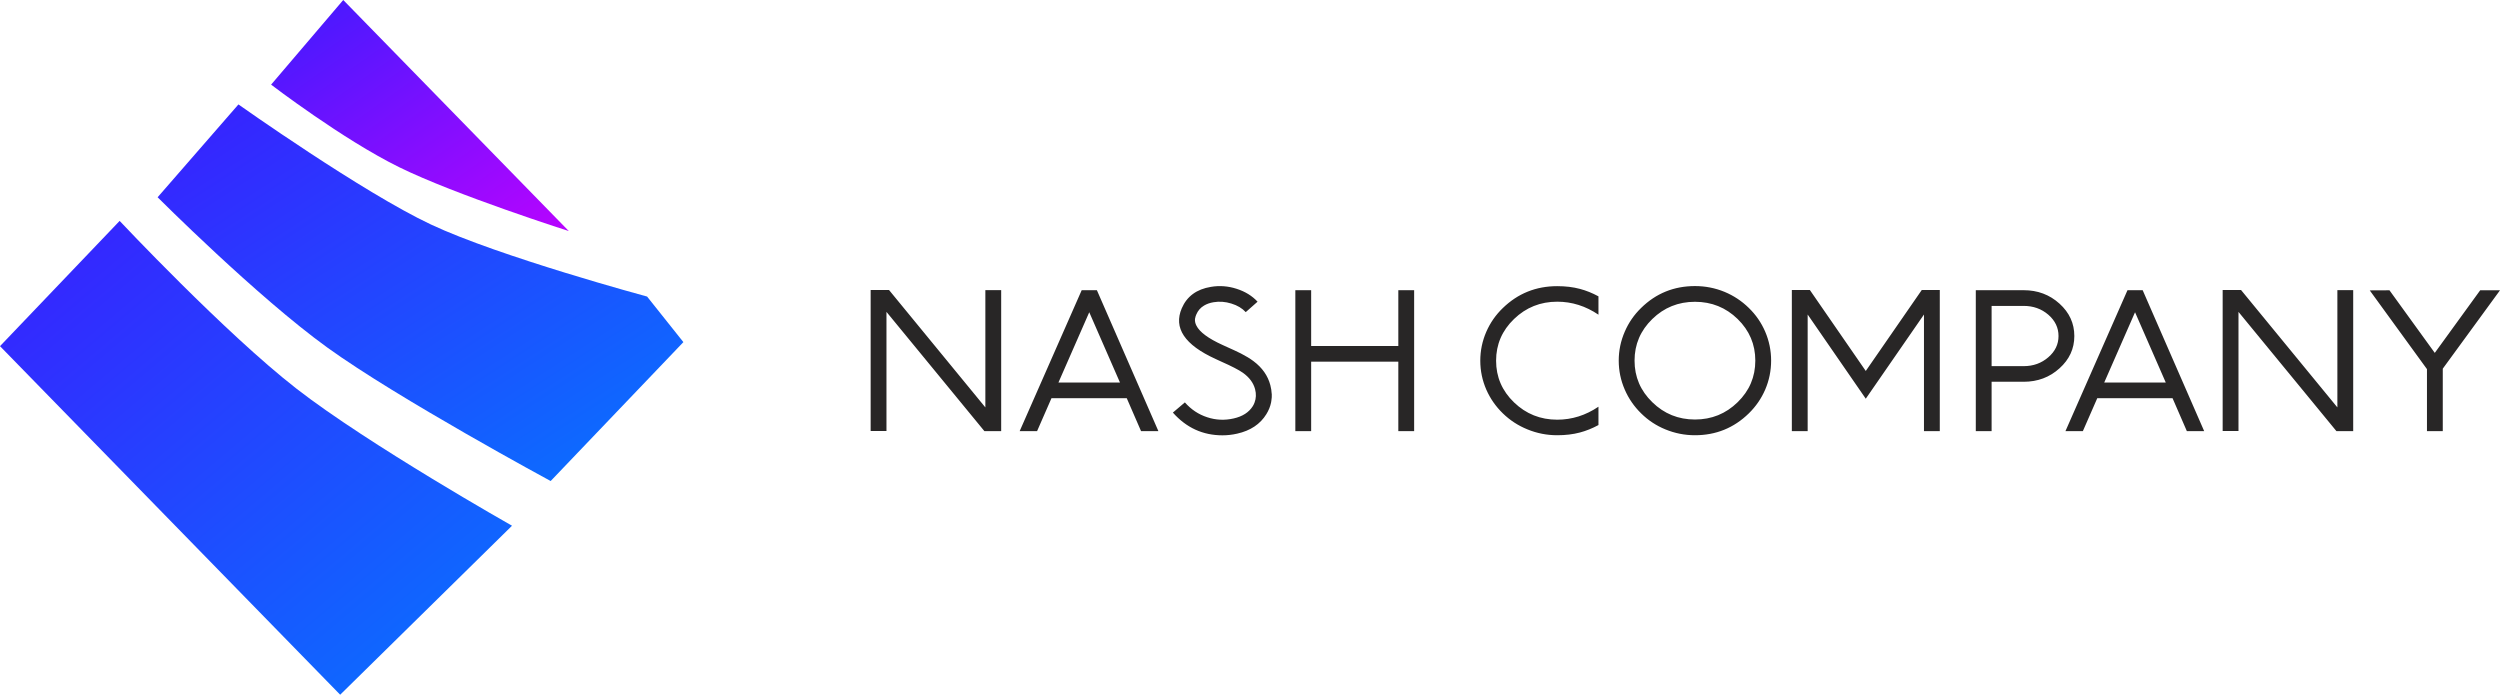
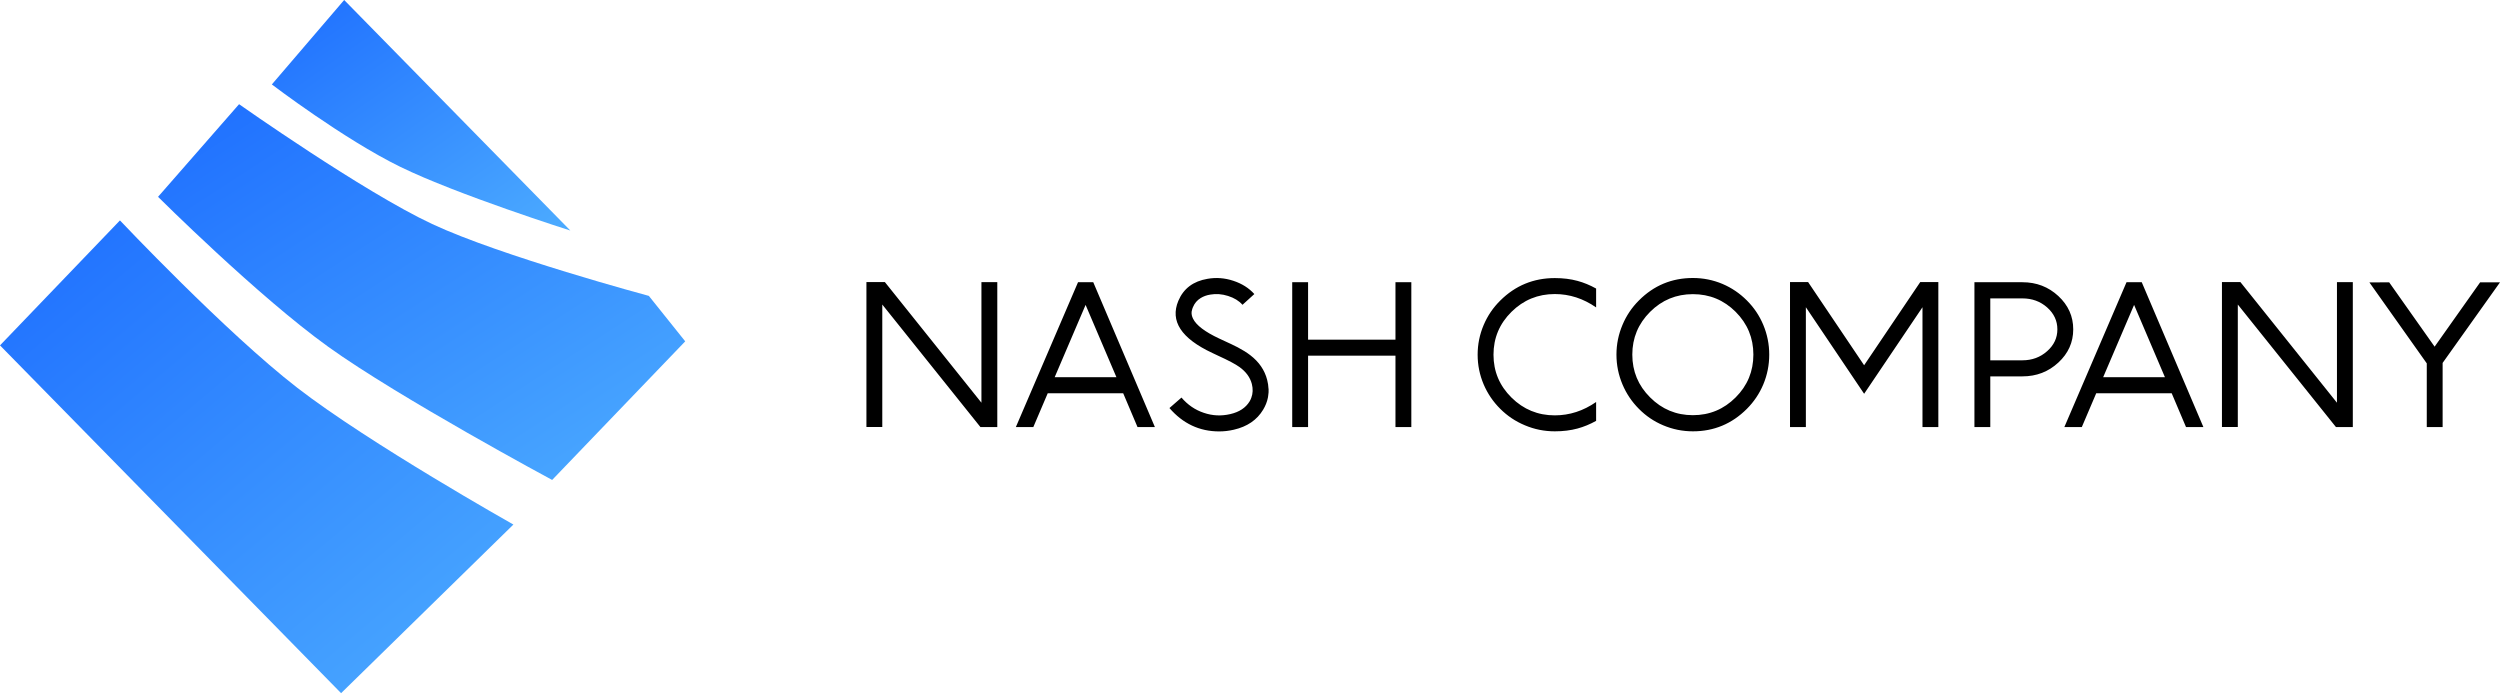
- <svg xmlns="http://www.w3.org/2000/svg" width="201" height="56" viewBox="0 0 201 56" fill="none">
-   <path fill-rule="evenodd" clip-rule="evenodd" d="M27.597 -1.90735e-06L21.797 6.805C21.797 6.805 27.548 11.207 32.093 13.442C36.638 15.678 45.733 18.579 45.733 18.579L27.597 -1.90735e-06Z" fill="url(#paint0_linear)" />
-   <path fill-rule="evenodd" clip-rule="evenodd" d="M19.17 8.396L12.672 15.86C12.672 15.86 20.671 23.867 26.329 27.951C31.986 32.036 44.273 38.675 44.273 38.675L54.944 27.506L52.026 23.843C52.026 23.843 40.165 20.643 34.654 18.052C29.143 15.462 19.17 8.396 19.17 8.396Z" fill="url(#paint1_linear)" />
-   <path fill-rule="evenodd" clip-rule="evenodd" d="M9.619 17.76L0 27.831L27.35 55.856L41.166 42.269C41.166 42.269 29.6 35.725 23.853 31.261C18.107 26.796 9.619 17.76 9.619 17.76Z" fill="url(#paint2_linear)" />
-   <path fill-rule="evenodd" clip-rule="evenodd" d="M140.605 33.235C139.405 34.407 137.962 34.993 136.276 34.993C135.447 34.993 134.652 34.835 133.89 34.52C133.156 34.219 132.509 33.791 131.947 33.235C131.38 32.68 130.942 32.045 130.632 31.329C130.308 30.586 130.146 29.807 130.146 28.993C130.146 28.183 130.308 27.407 130.632 26.663C130.942 25.944 131.38 25.308 131.947 24.758C133.142 23.586 134.585 23 136.276 23C137.105 23 137.897 23.155 138.655 23.466C139.388 23.772 140.038 24.202 140.605 24.758C141.172 25.308 141.61 25.944 141.92 26.663C142.239 27.407 142.398 28.183 142.398 28.993C142.398 29.807 142.239 30.586 141.92 31.329C141.61 32.045 141.172 32.68 140.605 33.235ZM98.286 35C98.681 35 99.074 34.955 99.465 34.866C100.536 34.626 101.32 34.103 101.815 33.299C102.001 32.998 102.127 32.687 102.194 32.367C102.203 32.325 102.21 32.28 102.215 32.233C102.248 32.045 102.26 31.854 102.251 31.661H102.244C102.234 31.435 102.198 31.205 102.136 30.969C101.936 30.207 101.484 29.562 100.779 29.035C100.503 28.828 100.167 28.623 99.772 28.421C99.615 28.341 99.438 28.256 99.243 28.167L98.979 28.047L98.714 27.927L98.279 27.729C97.145 27.212 96.45 26.697 96.193 26.183C96.097 26 96.059 25.817 96.078 25.633C96.088 25.567 96.105 25.499 96.128 25.428L96.157 25.351L96.185 25.28C96.314 24.974 96.521 24.736 96.807 24.567C97.026 24.435 97.281 24.346 97.571 24.299C98.038 24.219 98.514 24.254 99 24.405C99.491 24.555 99.876 24.786 100.157 25.096L101.108 24.256C100.674 23.786 100.112 23.44 99.422 23.219C98.736 22.998 98.048 22.946 97.357 23.064C96.209 23.252 95.428 23.826 95.014 24.786C94.333 26.367 95.242 27.727 97.743 28.866C97.943 28.96 98.091 29.028 98.186 29.071C99.024 29.442 99.603 29.741 99.922 29.967C100.441 30.334 100.769 30.774 100.908 31.287C101.008 31.673 100.993 32.033 100.865 32.367C100.831 32.461 100.786 32.555 100.729 32.649C100.415 33.153 99.898 33.485 99.179 33.645C98.455 33.809 97.748 33.776 97.057 33.546C96.362 33.32 95.764 32.922 95.264 32.353L94.299 33.172C95.381 34.391 96.709 35 98.286 35ZM80.495 34.661V23.325H79.223V32.755L71.479 23.318H70V34.654H71.272V25.075L79.144 34.661H80.495ZM83.382 34.661L84.539 32.014H90.59L91.74 34.661H93.134L88.19 23.332H86.968L81.982 34.661H83.382ZM85.097 30.758H90.047L87.576 25.104L85.097 30.758ZM105.417 29.078V34.661H104.145V23.332H105.417V27.821H112.425V23.332H113.697V34.661H112.425V29.078H105.417ZM125.201 34.993C125.868 34.993 126.475 34.92 127.023 34.774C127.523 34.642 128.021 34.442 128.516 34.174V32.699C127.487 33.395 126.382 33.743 125.201 33.743C123.849 33.743 122.691 33.28 121.729 32.353C120.767 31.426 120.286 30.308 120.286 29C120.286 27.692 120.767 26.574 121.729 25.647C122.691 24.72 123.849 24.256 125.201 24.256C126.382 24.256 127.487 24.605 128.516 25.301V23.826C128.021 23.558 127.523 23.358 127.023 23.226C126.475 23.08 125.868 23.007 125.201 23.007C123.496 23.007 122.039 23.593 120.829 24.765C120.258 25.315 119.815 25.951 119.5 26.671C119.177 27.414 119.015 28.191 119.015 29C119.015 29.809 119.177 30.586 119.5 31.329C119.815 32.045 120.258 32.68 120.829 33.235C121.401 33.791 122.058 34.219 122.801 34.52C123.563 34.835 124.363 34.993 125.201 34.993ZM136.276 33.729C134.938 33.729 133.794 33.266 132.847 32.339C131.894 31.416 131.418 30.301 131.418 28.993C131.418 27.689 131.894 26.574 132.847 25.647C133.794 24.725 134.938 24.264 136.276 24.264C137.614 24.264 138.757 24.725 139.705 25.647C140.653 26.574 141.127 27.689 141.127 28.993C141.127 30.301 140.653 31.416 139.705 32.339C138.757 33.266 137.614 33.729 136.276 33.729ZM145.336 25.287V34.661H144.064V23.318H145.514L150.008 29.826L154.509 23.318H155.959V34.661H154.687V25.287L150.008 32.056L145.336 25.287ZM160.125 34.661V30.694H162.704C163.828 30.694 164.788 30.334 165.583 29.614C166.379 28.899 166.776 28.033 166.776 27.017C166.776 26 166.379 25.132 165.583 24.412C164.788 23.692 163.828 23.332 162.704 23.332H158.854V34.661H160.125ZM160.125 29.438H162.704C163.476 29.438 164.135 29.2 164.683 28.725C165.231 28.254 165.505 27.685 165.505 27.017C165.505 26.348 165.231 25.776 164.683 25.301C164.135 24.831 163.476 24.595 162.704 24.595H160.125V29.438ZM167.463 34.661L168.621 32.014H174.672L175.822 34.661H177.215L172.271 23.332H171.05L166.063 34.661H167.463ZM169.178 30.758H174.129L171.657 25.104L169.178 30.758ZM189.197 23.325H187.925V32.755L180.181 23.318H178.702V34.654H179.974V25.075L187.847 34.661H189.197V23.325ZM196.399 29.642V34.661H195.128V29.678L190.527 23.346L192.113 23.339L195.756 28.372L199.407 23.339H201L196.399 29.642Z" fill="#282626" />
+ <svg xmlns="http://www.w3.org/2000/svg" width="277" height="77" viewBox="0 0 277 77" fill="none">
+   <path fill-rule="evenodd" clip-rule="evenodd" d="M38.134 5.14984e-05L30.12 9.357C30.12 9.357 38.067 15.409 44.347 18.483C50.628 21.557 63.196 25.546 63.196 25.546L38.134 5.14984e-05Z" fill="url(#paint0_linear)" />
+   <path fill-rule="evenodd" clip-rule="evenodd" d="M26.489 11.545L17.511 21.808C17.511 21.808 28.564 32.816 36.381 38.433C44.199 44.049 61.178 53.178 61.178 53.178L75.922 37.821L71.891 32.784C71.891 32.784 55.5 28.384 47.885 24.822C40.27 21.26 26.489 11.545 26.489 11.545Z" fill="url(#paint1_linear)" />
+   <path fill-rule="evenodd" clip-rule="evenodd" d="M13.291 24.421L0 38.268L37.793 76.802L56.884 58.12C56.884 58.12 40.901 49.122 32.961 42.983C25.02 36.845 13.291 24.421 13.291 24.421Z" fill="url(#paint2_linear)" />
+   <path fill-rule="evenodd" clip-rule="evenodd" d="M193.554 45.301C191.895 46.962 189.901 47.791 187.572 47.791C186.427 47.791 185.328 47.568 184.275 47.121C183.262 46.695 182.367 46.088 181.59 45.301C180.807 44.515 180.202 43.615 179.774 42.602C179.327 41.548 179.103 40.445 179.103 39.291C179.103 38.145 179.327 37.045 179.774 35.992C180.202 34.971 180.807 34.072 181.59 33.291C183.242 31.631 185.236 30.802 187.572 30.802C188.717 30.802 189.813 31.021 190.859 31.462C191.872 31.895 192.77 32.505 193.554 33.291C194.337 34.072 194.942 34.971 195.37 35.992C195.811 37.045 196.031 38.145 196.031 39.291C196.031 40.445 195.811 41.548 195.37 42.602C194.942 43.615 194.337 44.515 193.554 45.301ZM135.082 47.801C135.628 47.801 136.171 47.738 136.711 47.611C138.191 47.272 139.274 46.532 139.958 45.392C140.215 44.965 140.389 44.525 140.481 44.072C140.494 44.011 140.504 43.948 140.511 43.882C140.557 43.615 140.573 43.345 140.56 43.072H140.55C140.537 42.752 140.488 42.425 140.402 42.092C140.126 41.011 139.501 40.098 138.527 39.352C138.145 39.058 137.681 38.768 137.135 38.481C136.918 38.368 136.674 38.248 136.405 38.121L136.039 37.952L135.674 37.782L135.072 37.502C133.506 36.768 132.545 36.038 132.19 35.312C132.058 35.051 132.005 34.791 132.032 34.532C132.045 34.438 132.068 34.342 132.101 34.242L132.14 34.132L132.18 34.032C132.358 33.598 132.644 33.261 133.039 33.022C133.341 32.835 133.693 32.708 134.095 32.642C134.74 32.528 135.398 32.578 136.069 32.791C136.747 33.005 137.28 33.331 137.668 33.772L138.981 32.581C138.382 31.915 137.605 31.425 136.651 31.111C135.704 30.798 134.753 30.725 133.799 30.892C132.213 31.158 131.134 31.971 130.561 33.331C129.62 35.572 130.877 37.498 134.332 39.111C134.608 39.245 134.812 39.342 134.944 39.401C136.102 39.928 136.901 40.352 137.342 40.672C138.06 41.191 138.514 41.815 138.704 42.541C138.843 43.088 138.823 43.598 138.645 44.072C138.599 44.205 138.537 44.338 138.458 44.471C138.023 45.185 137.309 45.655 136.316 45.882C135.315 46.115 134.338 46.068 133.384 45.742C132.423 45.422 131.598 44.858 130.907 44.051L129.574 45.212C131.068 46.938 132.904 47.801 135.082 47.801ZM110.5 47.322V31.262H108.743V44.621L98.043 31.252H96V47.312H97.757V33.742L108.634 47.322H110.5ZM114.49 47.322L116.089 43.572H124.449L126.038 47.322H127.963L121.133 31.271H119.445L112.555 47.322H114.49ZM116.859 41.791H123.699L120.284 33.782L116.859 41.791ZM144.935 39.411V47.322H143.178V31.271H144.935V37.632H154.618V31.271H156.375V47.322H154.618V39.411H144.935ZM172.27 47.791C173.192 47.791 174.031 47.688 174.787 47.481C175.478 47.295 176.166 47.011 176.85 46.632V44.541C175.429 45.528 173.902 46.022 172.27 46.022C170.402 46.022 168.803 45.365 167.473 44.051C166.144 42.738 165.479 41.155 165.479 39.301C165.479 37.448 166.144 35.865 167.473 34.551C168.803 33.238 170.402 32.581 172.27 32.581C173.902 32.581 175.429 33.075 176.85 34.062V31.971C176.166 31.591 175.478 31.308 174.787 31.122C174.031 30.915 173.192 30.811 172.27 30.811C169.915 30.811 167.901 31.642 166.23 33.301C165.44 34.081 164.828 34.981 164.394 36.002C163.946 37.055 163.722 38.155 163.722 39.301C163.722 40.448 163.946 41.548 164.394 42.602C164.828 43.615 165.44 44.515 166.23 45.301C167.019 46.088 167.927 46.695 168.954 47.121C170.007 47.568 171.112 47.791 172.27 47.791ZM187.572 46.002C185.723 46.002 184.144 45.345 182.834 44.032C181.518 42.725 180.86 41.145 180.86 39.291C180.86 37.445 181.518 35.865 182.834 34.551C184.144 33.245 185.723 32.592 187.572 32.592C189.421 32.592 191 33.245 192.31 34.551C193.619 35.865 194.274 37.445 194.274 39.291C194.274 41.145 193.619 42.725 192.31 44.032C191 45.345 189.421 46.002 187.572 46.002ZM200.09 34.041V47.322H198.333V31.252H200.337L206.545 40.471L212.764 31.252H214.768V47.322H213.011V34.041L206.545 43.632L200.09 34.041ZM220.524 47.322V41.702H224.087C225.64 41.702 226.966 41.191 228.065 40.172C229.164 39.158 229.714 37.931 229.714 36.492C229.714 35.051 229.164 33.822 228.065 32.801C226.966 31.782 225.64 31.271 224.087 31.271H218.767V47.322H220.524ZM220.524 39.922H224.087C225.153 39.922 226.065 39.585 226.822 38.911C227.578 38.245 227.957 37.438 227.957 36.492C227.957 35.545 227.578 34.735 226.822 34.062C226.065 33.395 225.153 33.062 224.087 33.062H220.524V39.922ZM230.663 47.322L232.262 43.572H240.623L242.212 47.322H244.137L237.306 31.271H235.618L228.729 47.322H230.663ZM233.032 41.791H239.873L236.457 33.782L233.032 41.791ZM260.692 31.262H258.935V44.621L248.235 31.252H246.192V47.312H247.949V33.742L258.826 47.322H260.692V31.262ZM270.643 40.212V47.322H268.886V40.261L262.53 31.291L264.721 31.282L269.755 38.411L274.799 31.282H277L270.643 40.212Z" fill="black" />
  <defs>
-     <linearGradient id="paint0_linear" x1="19.201" y1="42.195" x2="-0.298" y2="14.614" gradientUnits="userSpaceOnUse">
-       <stop stop-color="#C900FF" />
-       <stop offset="1" stop-color="#3B1CFF" />
+     <linearGradient id="paint0_linear" x1="26.533" y1="58.018" x2="-0.233" y2="19.969" gradientUnits="userSpaceOnUse">
+       <stop stop-color="#53B4FF" />
+       <stop offset="1" stop-color="#1C6CFF" />
    </linearGradient>
-     <linearGradient id="paint1_linear" x1="8.088" y1="77.163" x2="-22.764" y2="29.876" gradientUnits="userSpaceOnUse">
-       <stop stop-color="#0080FF" />
-       <stop offset="1" stop-color="#3B1CFF" />
+     <linearGradient id="paint1_linear" x1="11.176" y1="106.099" x2="-31.16" y2="40.888" gradientUnits="userSpaceOnUse">
+       <stop stop-color="#53B4FF" />
+       <stop offset="1" stop-color="#1C6CFF" />
    </linearGradient>
-     <linearGradient id="paint2_linear" x1="-4.465" y1="104.279" x2="-46.262" y2="54.691" gradientUnits="userSpaceOnUse">
-       <stop stop-color="#0080FF" />
-       <stop offset="1" stop-color="#3B1CFF" />
+     <linearGradient id="paint2_linear" x1="-6.169" y1="143.384" x2="-63.592" y2="74.921" gradientUnits="userSpaceOnUse">
+       <stop stop-color="#53B4FF" />
+       <stop offset="1" stop-color="#1C6CFF" />
    </linearGradient>
  </defs>
</svg>
